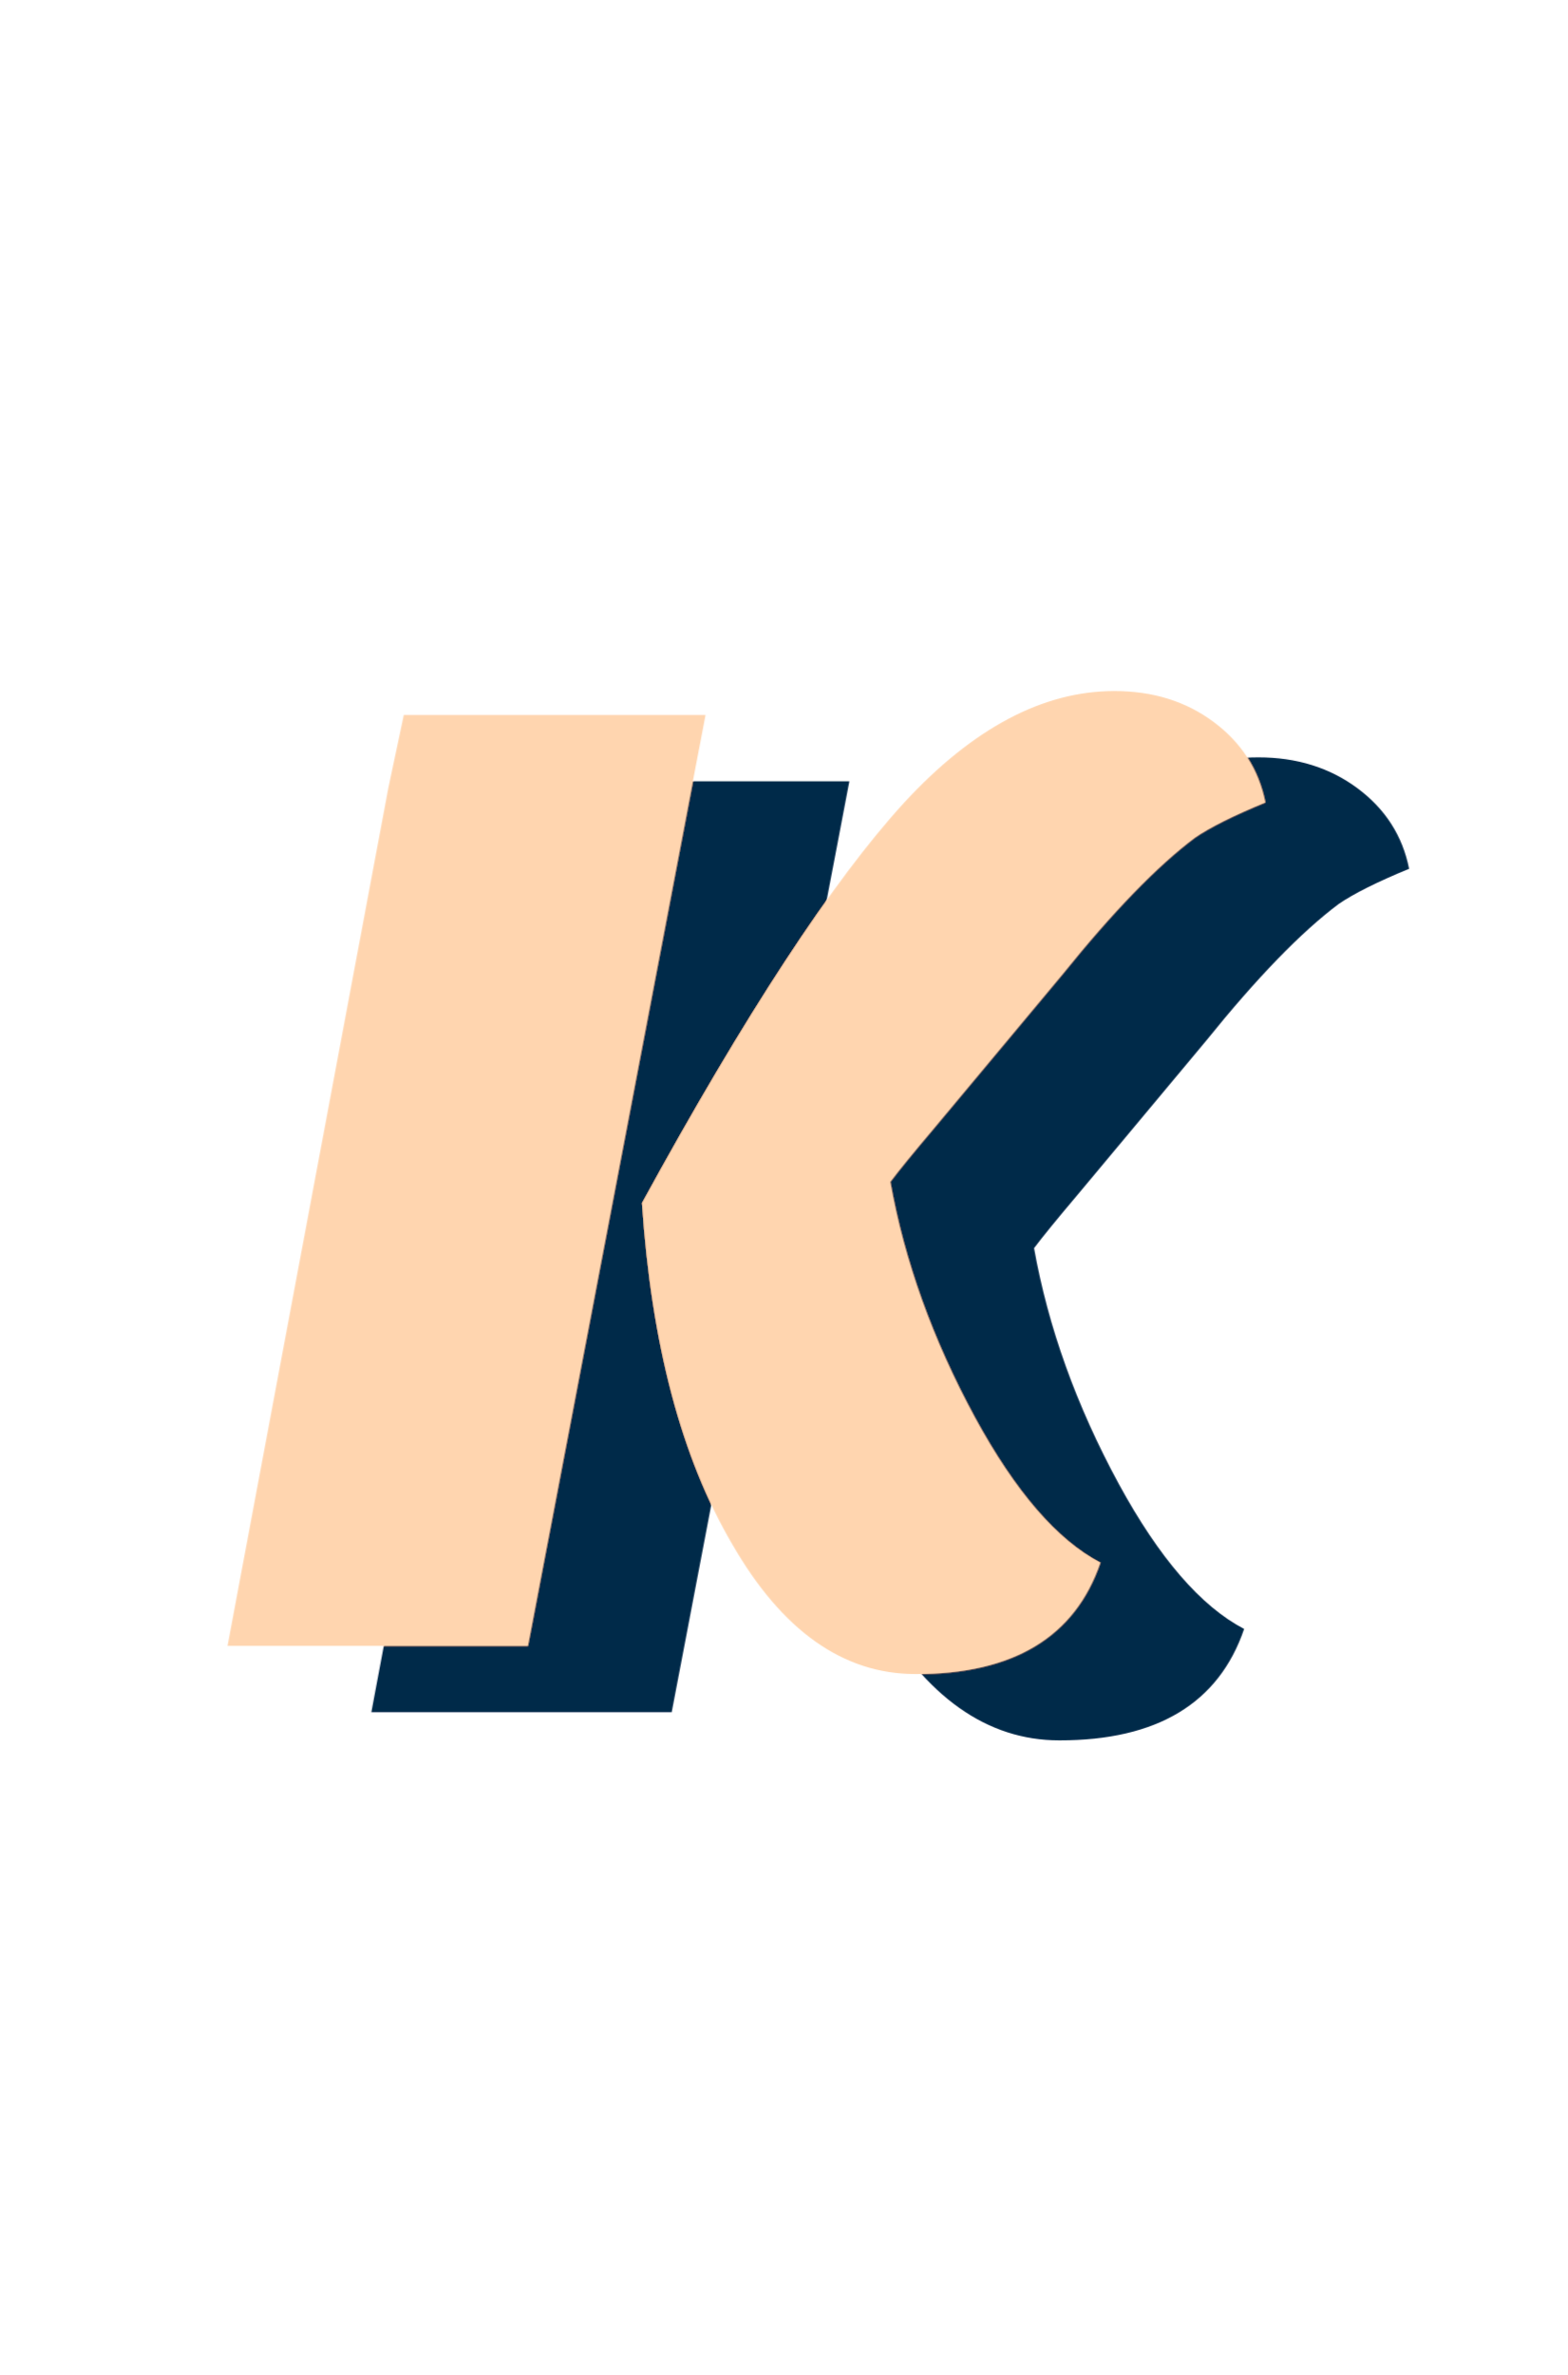
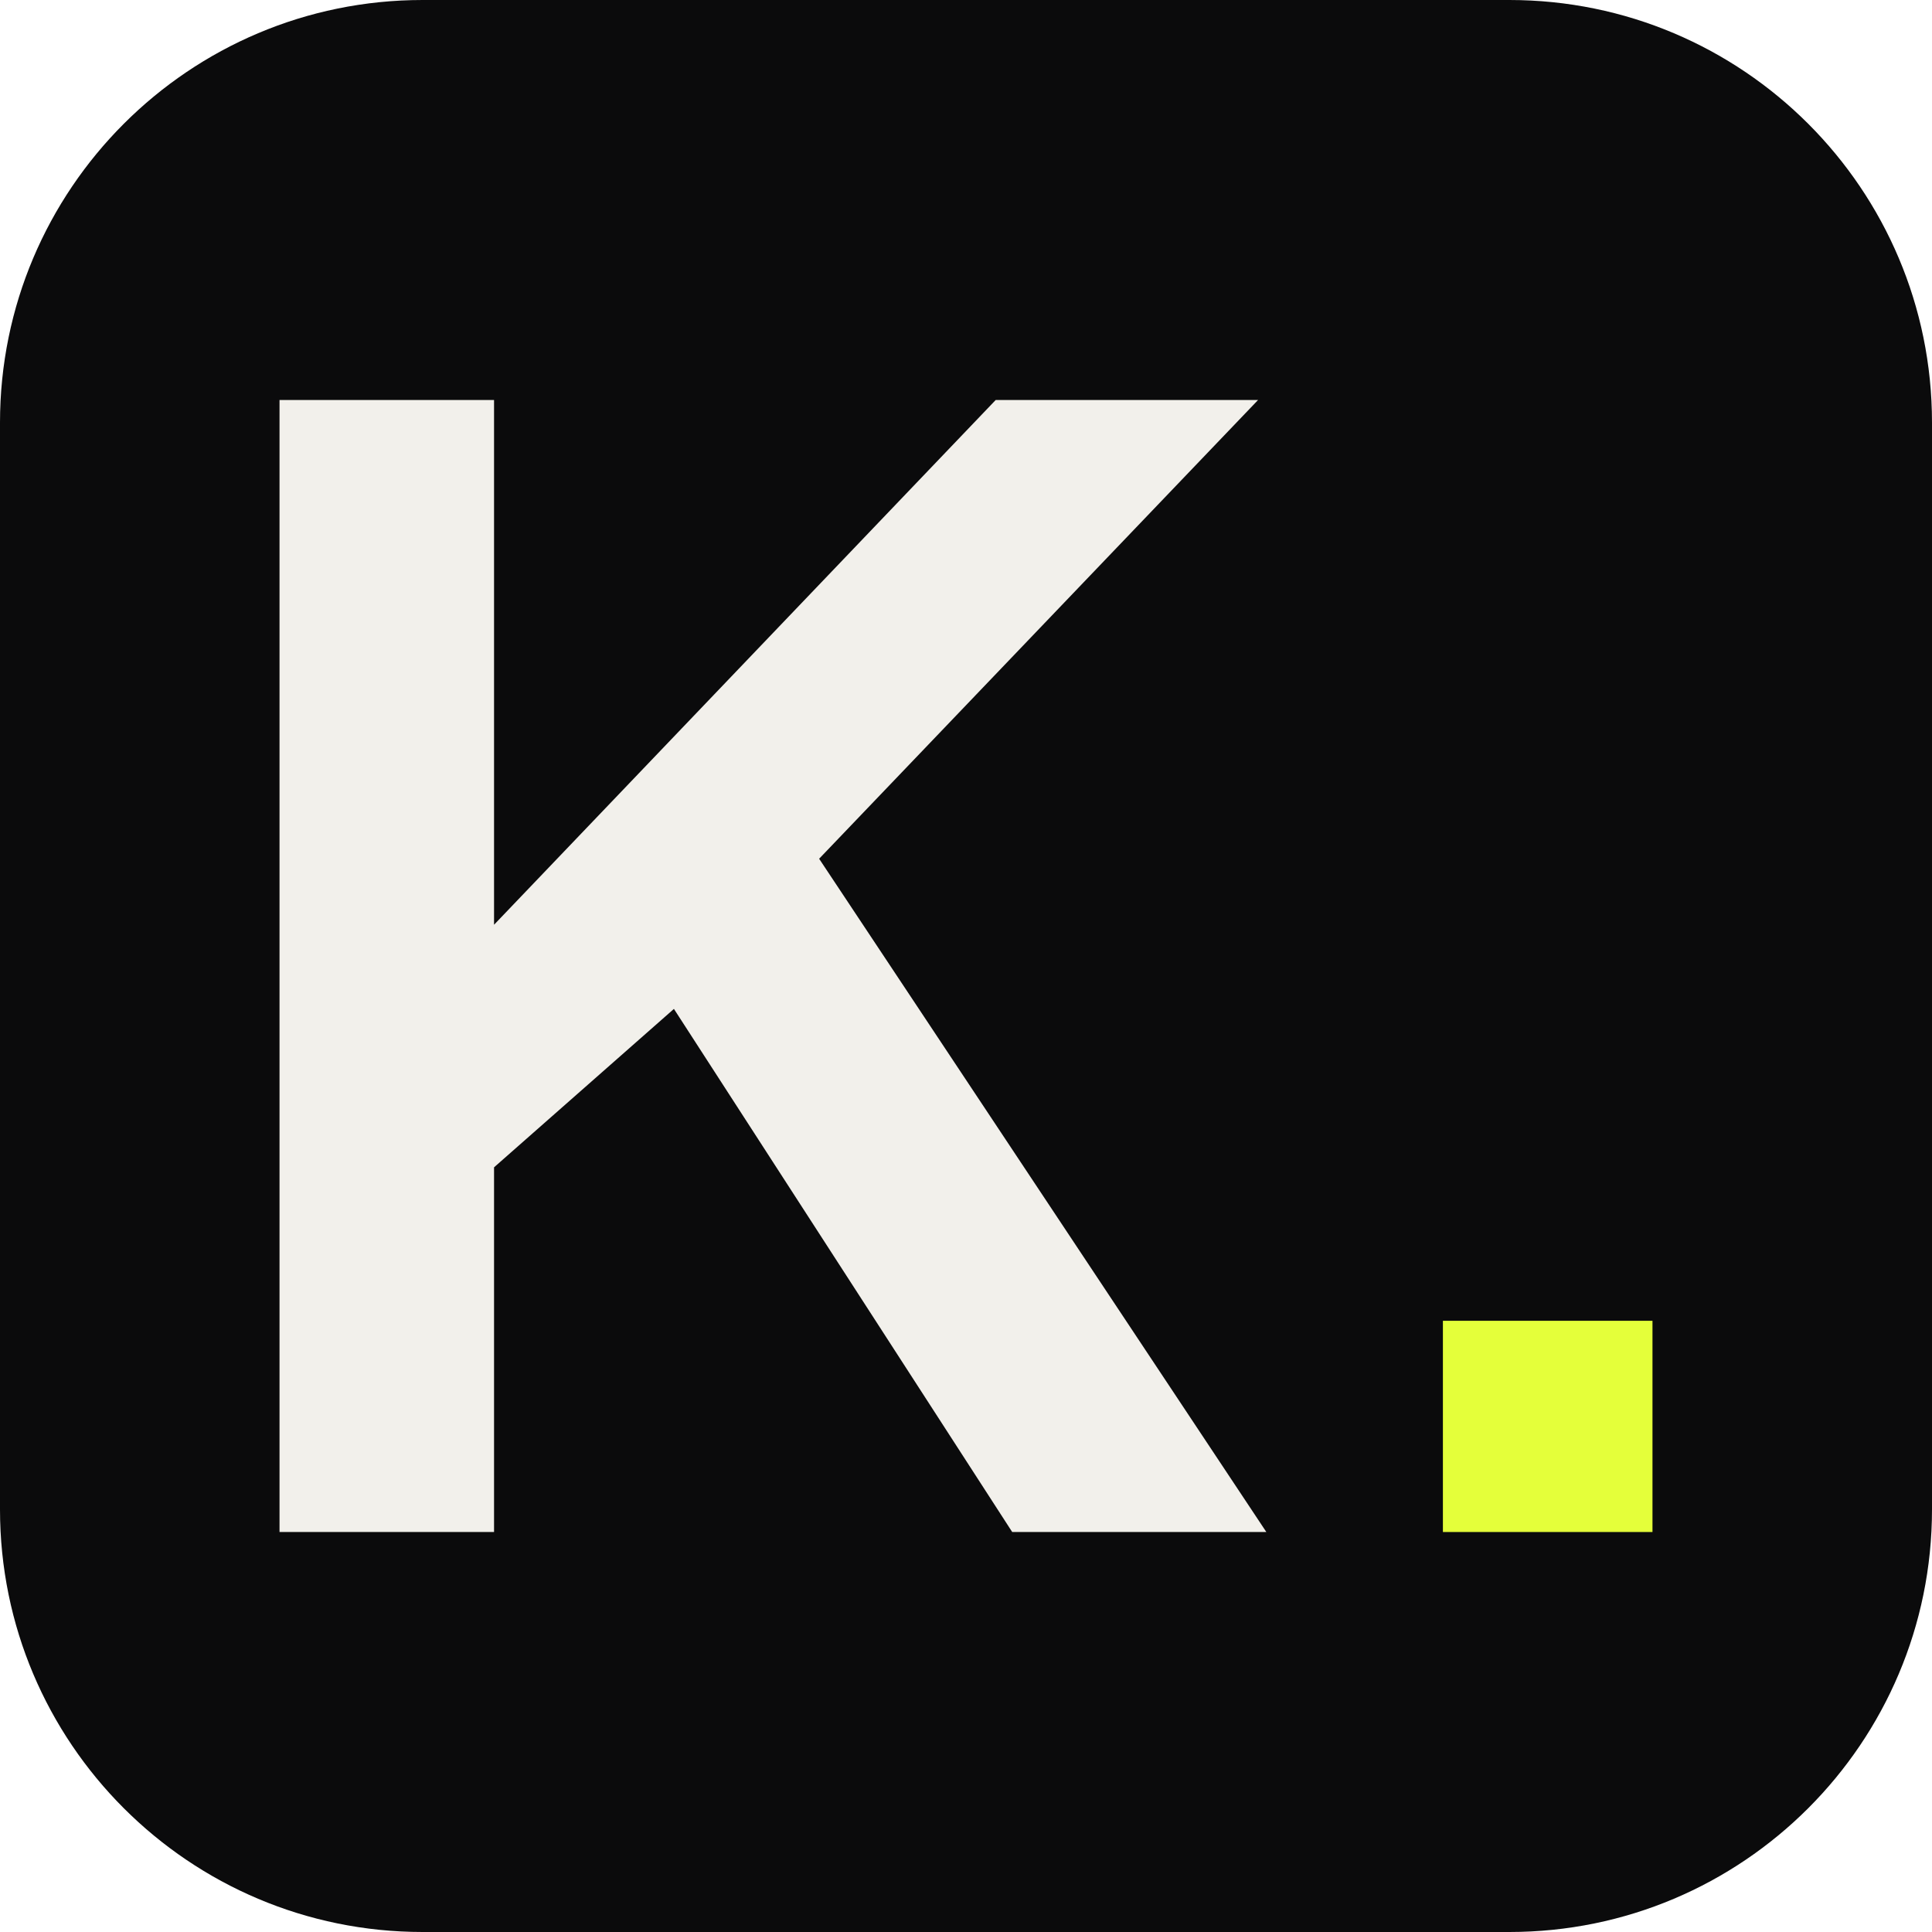
- <svg xmlns="http://www.w3.org/2000/svg" width="222.367px" height="336.8px" viewBox="138.817 -93.4 222.367 336.8" style="background: rgba(44, 57, 83, 0);" preserveAspectRatio="xMidYMid">
-   <defs>
-     <filter id="editing-hover" x="-100%" y="-100%" width="300%" height="300%">
-       <feFlood flood-color="#052b4a" result="flood" />
-       <feComposite operator="in" in2="SourceAlpha" in="flood" result="shadow" />
-       <feOffset dx="-10.2" dy="-4.7" in="SourceGraphic" result="offset-1" />
-       <feOffset dx="10.2" dy="4.7" in="shadow" result="offset-2" />
-       <feMerge>
-         <feMergeNode in="offset-2" />
-         <feMergeNode in="offset-1" />
-       </feMerge>
-     </filter>
-   </defs>
-   <g filter="url(#editing-hover)">
-     <g transform="translate(179.6969, 144.7)">
-       <path d="M44.20 0L1.60 0L24.40-121.60L26.60-132L69.40-132L44.20 0ZM125.40-11.80L125.40-11.80L125.40-11.80Q120 4 99.20 4L99.20 4L99.20 4Q83.80 4 73.20-14.40L73.20-14.40L73.20-14.40Q62.40-32.80 60.40-62.80L60.40-62.80L60.40-62.80Q82.40-103 97.60-119.60L97.60-119.60L97.60-119.60Q112.20-135.40 127.40-135.40L127.40-135.40L127.40-135.40Q135.60-135.40 141.50-131L141.50-131L141.50-131Q147.40-126.60 148.80-119.60L148.80-119.60L148.80-119.60Q142-116.80 138.80-114.60L138.80-114.60L138.80-114.60Q130.80-108.60 120-95.20L120-95.20L101.80-73.40L101.80-73.40Q97.40-68.20 95.60-65.80L95.60-65.80L95.60-65.80Q98.60-49 107.60-32.40L107.60-32.40L107.60-32.40Q116.20-16.60 125.40-11.80Z" fill="#ffd5af" />
-     </g>
+ <svg xmlns="http://www.w3.org/2000/svg" viewBox="0 0 512 512" width="512" height="512" role="img" aria-label="Keegan Jones">
+   <rect width="512" height="512" rx="112" fill="#0b0b0c" />
+   <g transform="translate(40.84 406) scale(0.437318 -0.437318)">
+     <path d="M76 0V686H206V368L510 686H669L403 408L674 0H520L315 317L206 221V0Z" fill="#f2f0eb" />
+     <path transform="translate(695 0)" d="M86 0V128H213V0Z" fill="#e4ff3a" />
  </g>
-   <style>text {
-   font-size: 64px;
-   font-family: Arial Black;
-   dominant-baseline: central;
-   text-anchor: middle;
- }</style>
</svg>
